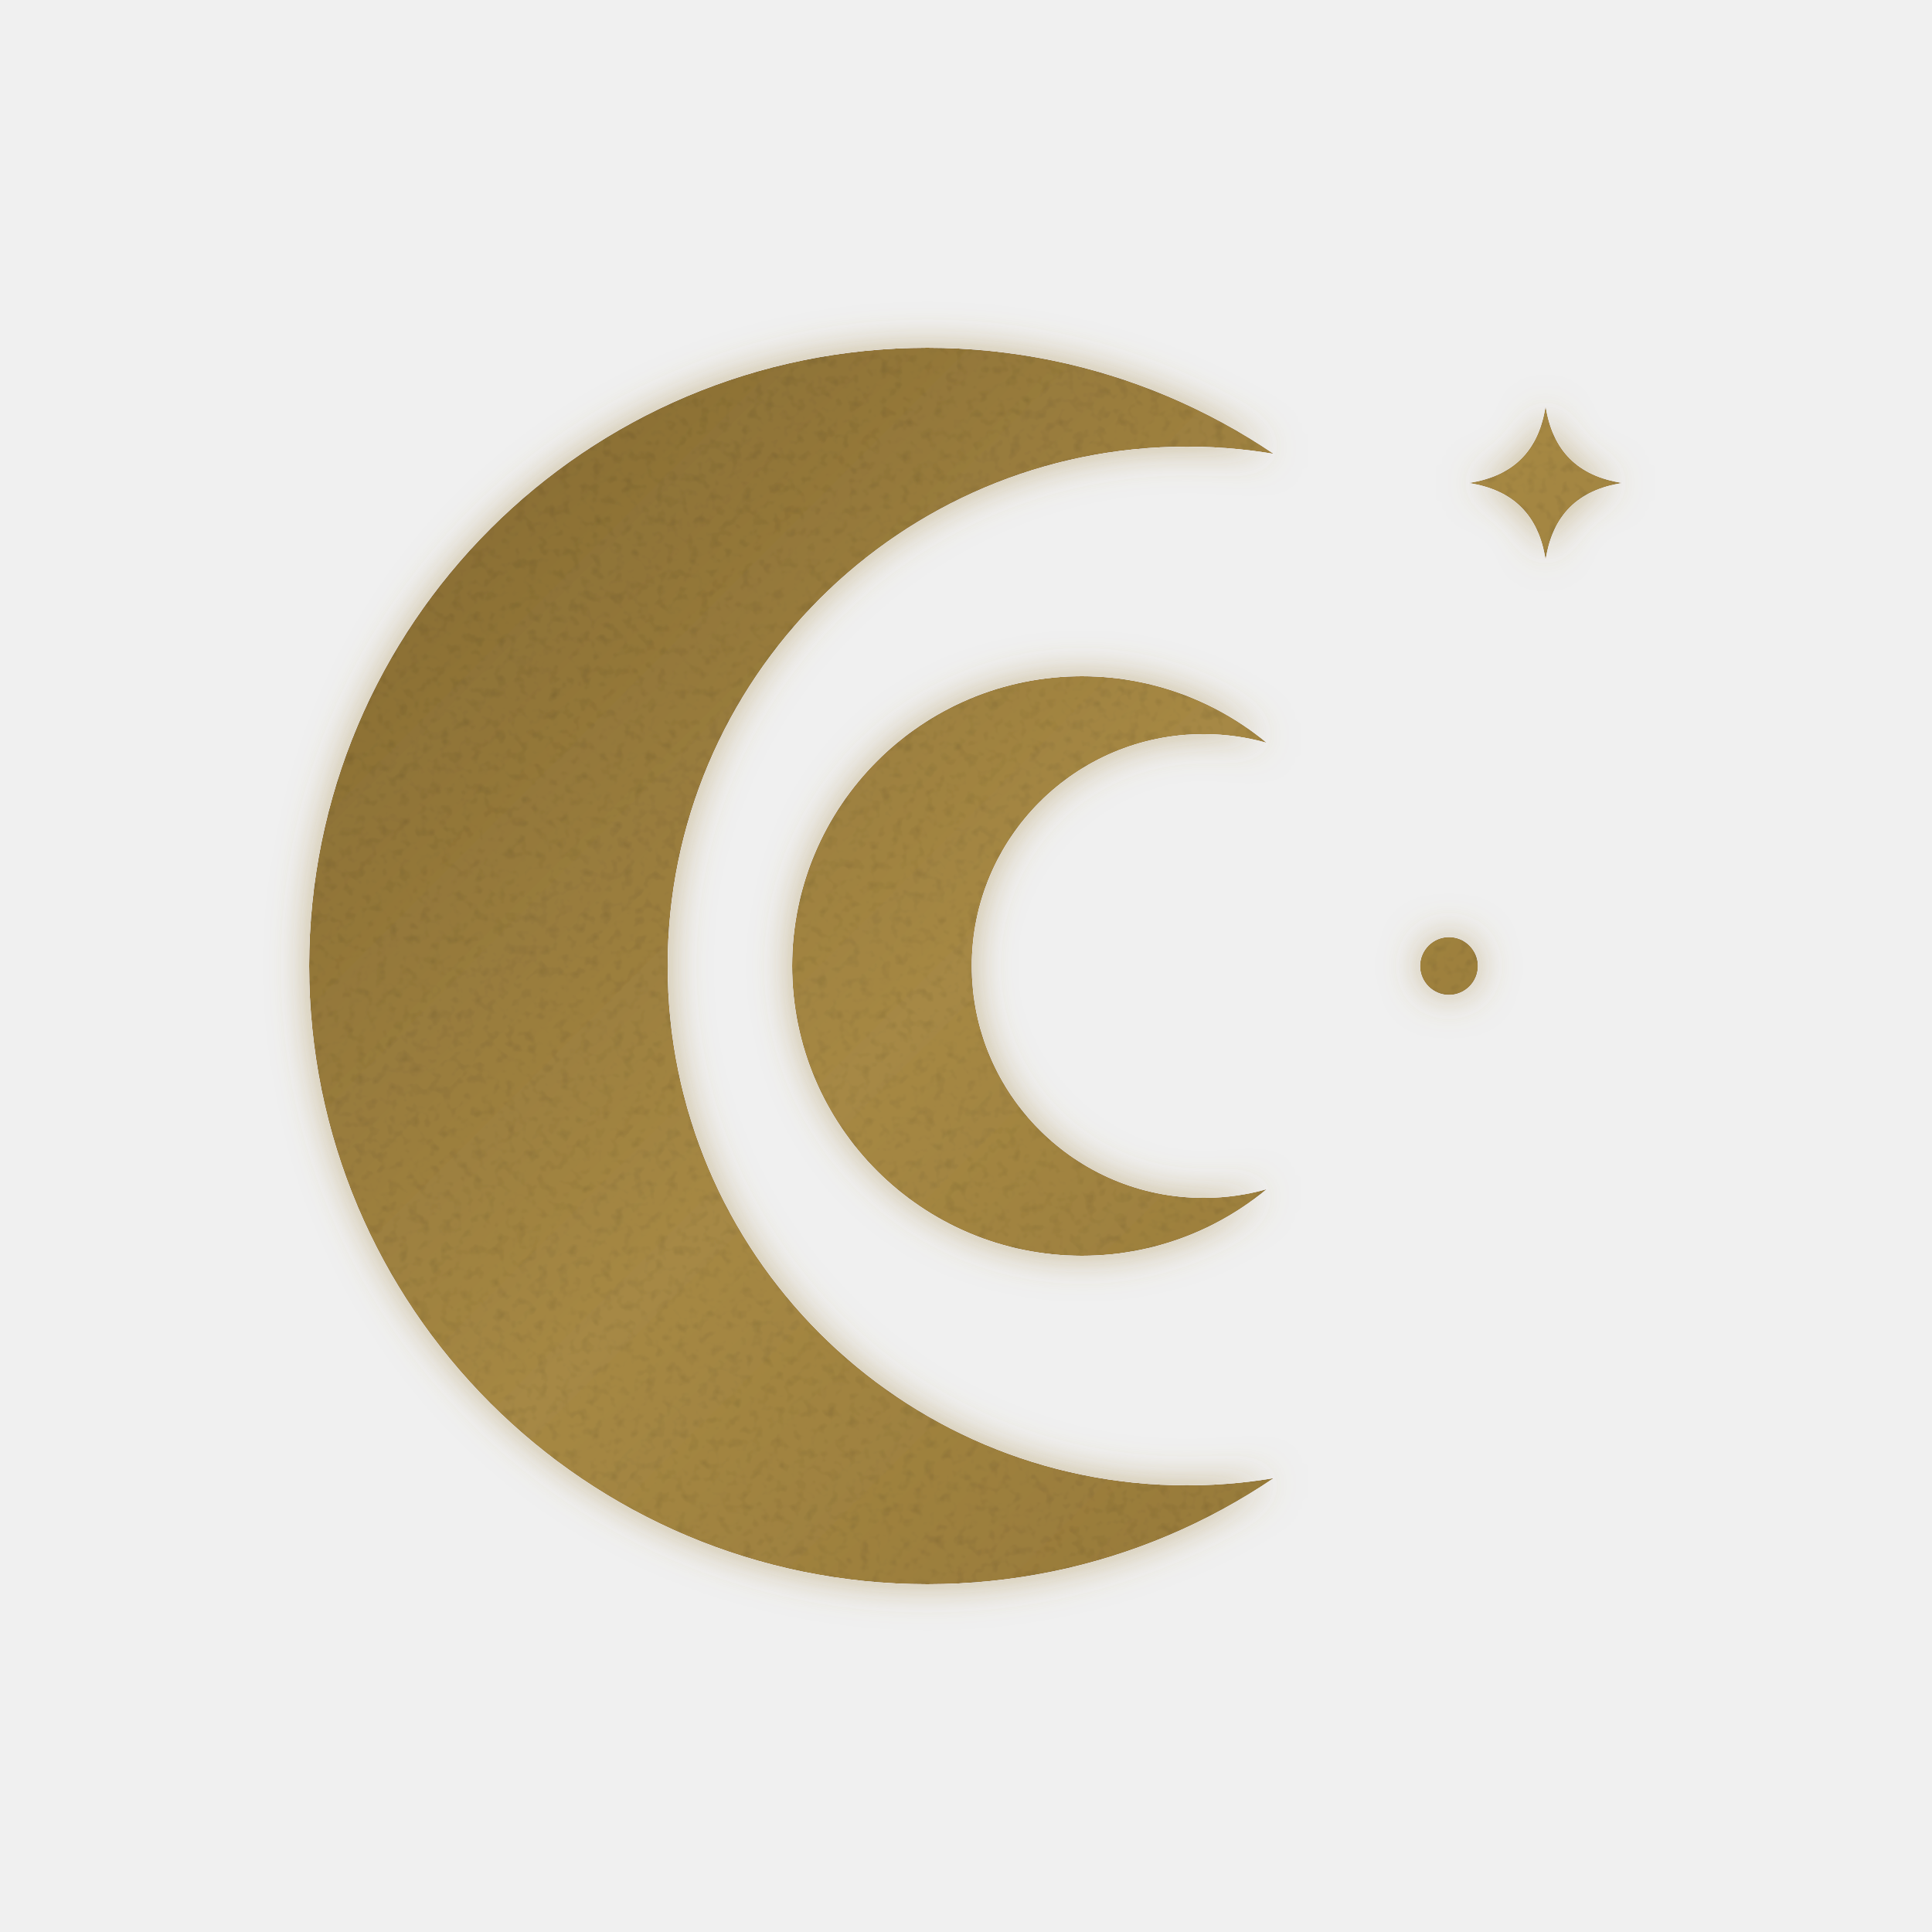
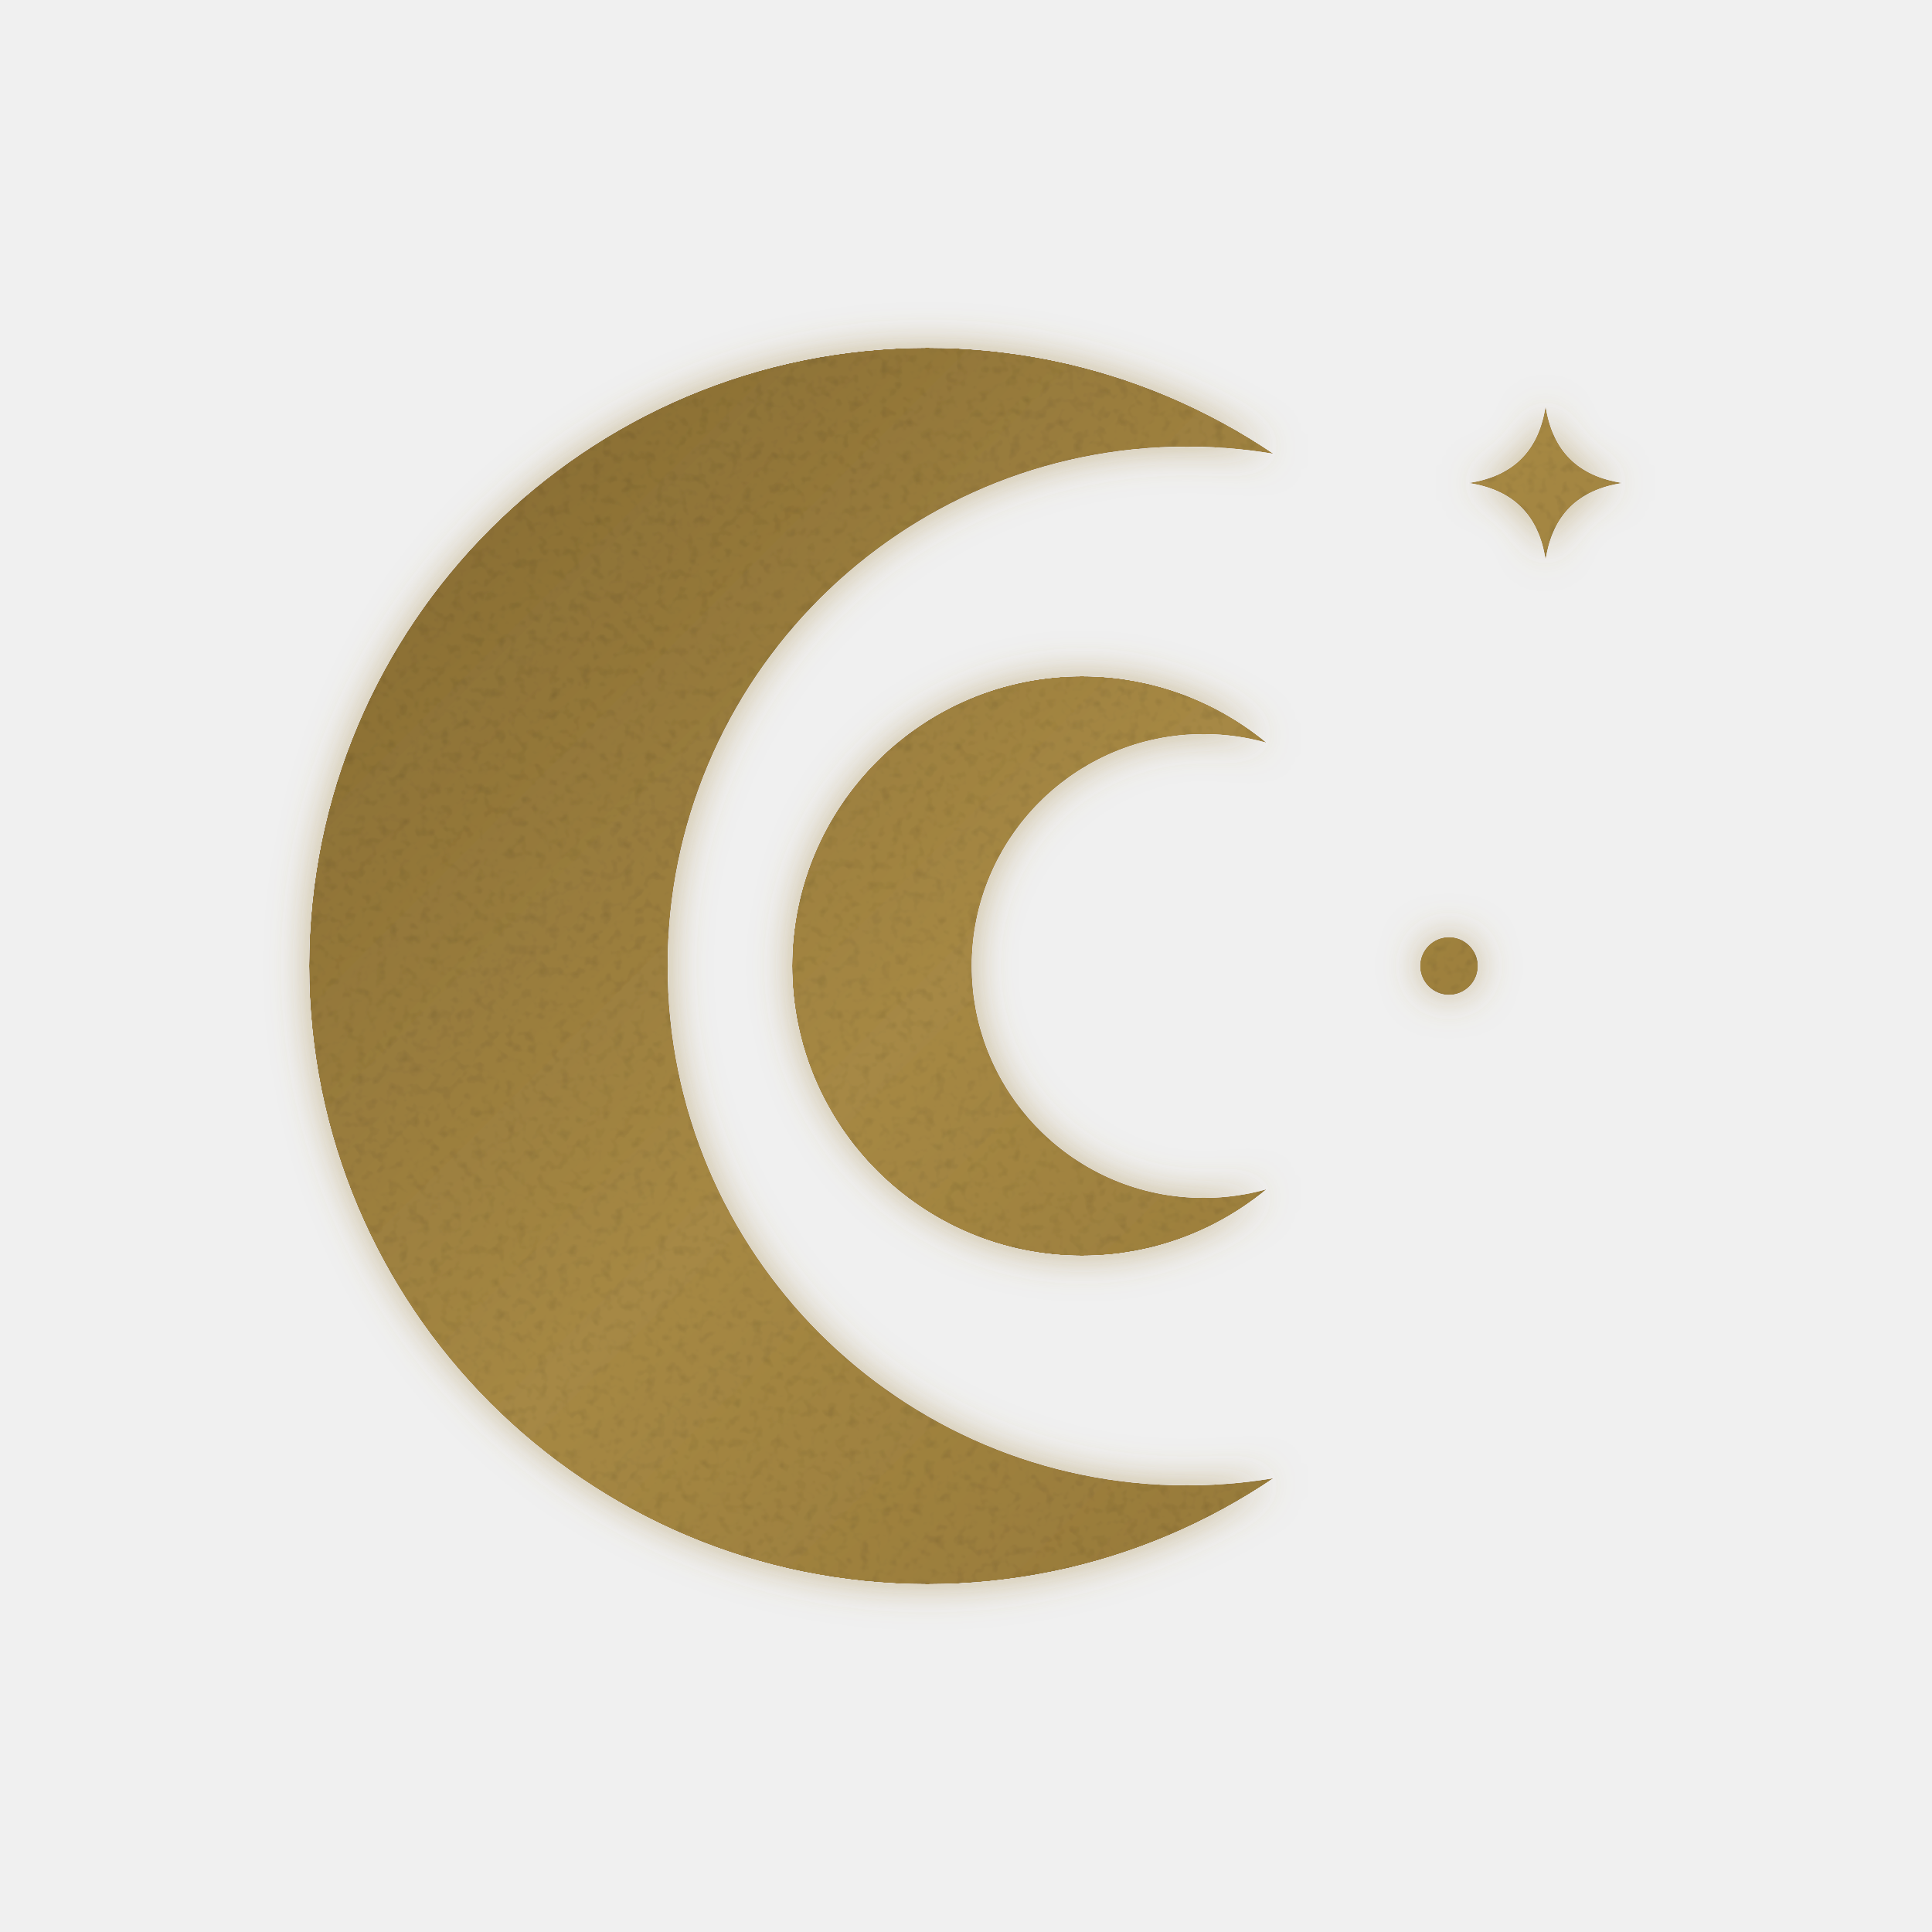
<svg xmlns="http://www.w3.org/2000/svg" viewBox="0 0 200 200">
  <defs>
    <linearGradient id="eouro" gradientUnits="userSpaceOnUse" x1="0" y1="0" x2="200" y2="200">
      <stop offset="0" stop-color="#6E5523" />
      <stop offset=".5" stop-color="#A68844" />
      <stop offset="1" stop-color="#85692B" />
    </linearGradient>
    <radialGradient id="eluz">
      <stop offset="0" stop-color="#A68844" stop-opacity=".85" />
      <stop offset=".35" stop-color="#A68844" stop-opacity=".35" />
      <stop offset="1" stop-color="#A68844" stop-opacity="0" />
    </radialGradient>
    <filter id="efolha" x="-5%" y="-5%" width="110%" height="110%">
      <feTurbulence type="fractalNoise" baseFrequency=".9" numOctaves="2" seed="4" result="t" />
      <feColorMatrix in="t" type="saturate" values="0" result="g" />
      <feComponentTransfer in="g" result="g2">
        <feFuncR type="linear" slope=".55" intercept=".72" />
        <feFuncG type="linear" slope=".55" intercept=".72" />
        <feFuncB type="linear" slope=".55" intercept=".72" />
        <feFuncA type="table" tableValues="1 1" />
      </feComponentTransfer>
      <feBlend in="SourceGraphic" in2="g2" mode="multiply" result="b" />
      <feComposite in="b" in2="SourceGraphic" operator="in" />
    </filter>
    <filter id="ebrilho" x="-40%" y="-40%" width="180%" height="180%">
      <feGaussianBlur in="SourceAlpha" stdDeviation="2" result="bl" />
      <feFlood flood-color="#A68844" flood-opacity=".55" />
      <feComposite in2="bl" operator="in" result="gl" />
      <feMerge>
        <feMergeNode in="gl" />
        <feMergeNode in="SourceGraphic" />
      </feMerge>
    </filter>
    <filter id="esombra" x="-15%" y="-15%" width="130%" height="140%">
      <feDropShadow dx="0" dy="3" stdDeviation="3.5" flood-color="#000" flood-opacity=".28" />
    </filter>
    <filter id="enevoa" x="-50%" y="-50%" width="200%" height="200%">
      <feGaussianBlur stdDeviation="4" />
    </filter>
    <filter id="epapel" x="0" y="0" width="100%" height="100%">
      <feTurbulence type="fractalNoise" baseFrequency=".75" numOctaves="3" seed="9" result="t" />
      <feColorMatrix in="t" type="matrix" values="0 0 0 0 .35  0 0 0 0 .28  0 0 0 0 .2  0 0 0 .22 0" result="n" />
      <feComposite in="n" in2="SourceGraphic" operator="in" result="nn" />
      <feMerge>
        <feMergeNode in="SourceGraphic" />
        <feMergeNode in="nn" />
      </feMerge>
    </filter>
  </defs>
  <g filter="url(#ebrilho)">
    <g filter="url(#efolha)">
-       <path fill="url(#eouro)" fill-rule="evenodd" d="M32 100a64 64 0 1 0 128 0a64 64 0 1 0 -128 0ZM69.12 100a53.76 53.76 0 1 0 107.52 0a53.76 53.76 0 1 0 -107.52 0Z" clip-path="url(#ecl40495)" />
-       <clipPath id="ecl40495">
-         <circle cx="96" cy="100" r="64" />
-       </clipPath>
-       <path fill="url(#eouro)" fill-rule="evenodd" d="M82 100a30 30 0 1 0 60 0a30 30 0 1 0 -60 0ZM100.6 100a24 24 0 1 0 48 0a24 24 0 1 0 -48 0Z" clip-path="url(#ecl346786)" />
-       <clipPath id="ecl346786">
-         <circle cx="112" cy="100" r="30" />
-       </clipPath>
+       <mask id="emk5621049" maskUnits="userSpaceOnUse" x="30" y="34" width="132" height="132">
+         <circle cx="96" cy="100" r="64" fill="#fff" />
+         <circle cx="122.88" cy="100" r="53.76" fill="#000" />
+       </mask>
+       <circle cx="96" cy="100" r="64" fill="url(#eouro)" mask="url(#emk5621049)" />
+       <mask id="emk7653245" maskUnits="userSpaceOnUse" x="80" y="68" width="64" height="64">
+         <circle cx="112" cy="100" r="30" fill="#fff" />
+         <circle cx="124.6" cy="100" r="24" fill="#000" />
+       </mask>
+       <circle cx="112" cy="100" r="30" fill="url(#eouro)" mask="url(#emk7653245)" />
      <circle cx="150" cy="100" r="3" fill="url(#eouro)" />
      <path fill="url(#eouro)" d="M160 42Q161.04 48.96 168 50Q161.04 51.04 160 58Q158.96 51.04 152 50Q158.96 48.96 160 42Z" />
    </g>
  </g>
</svg>
